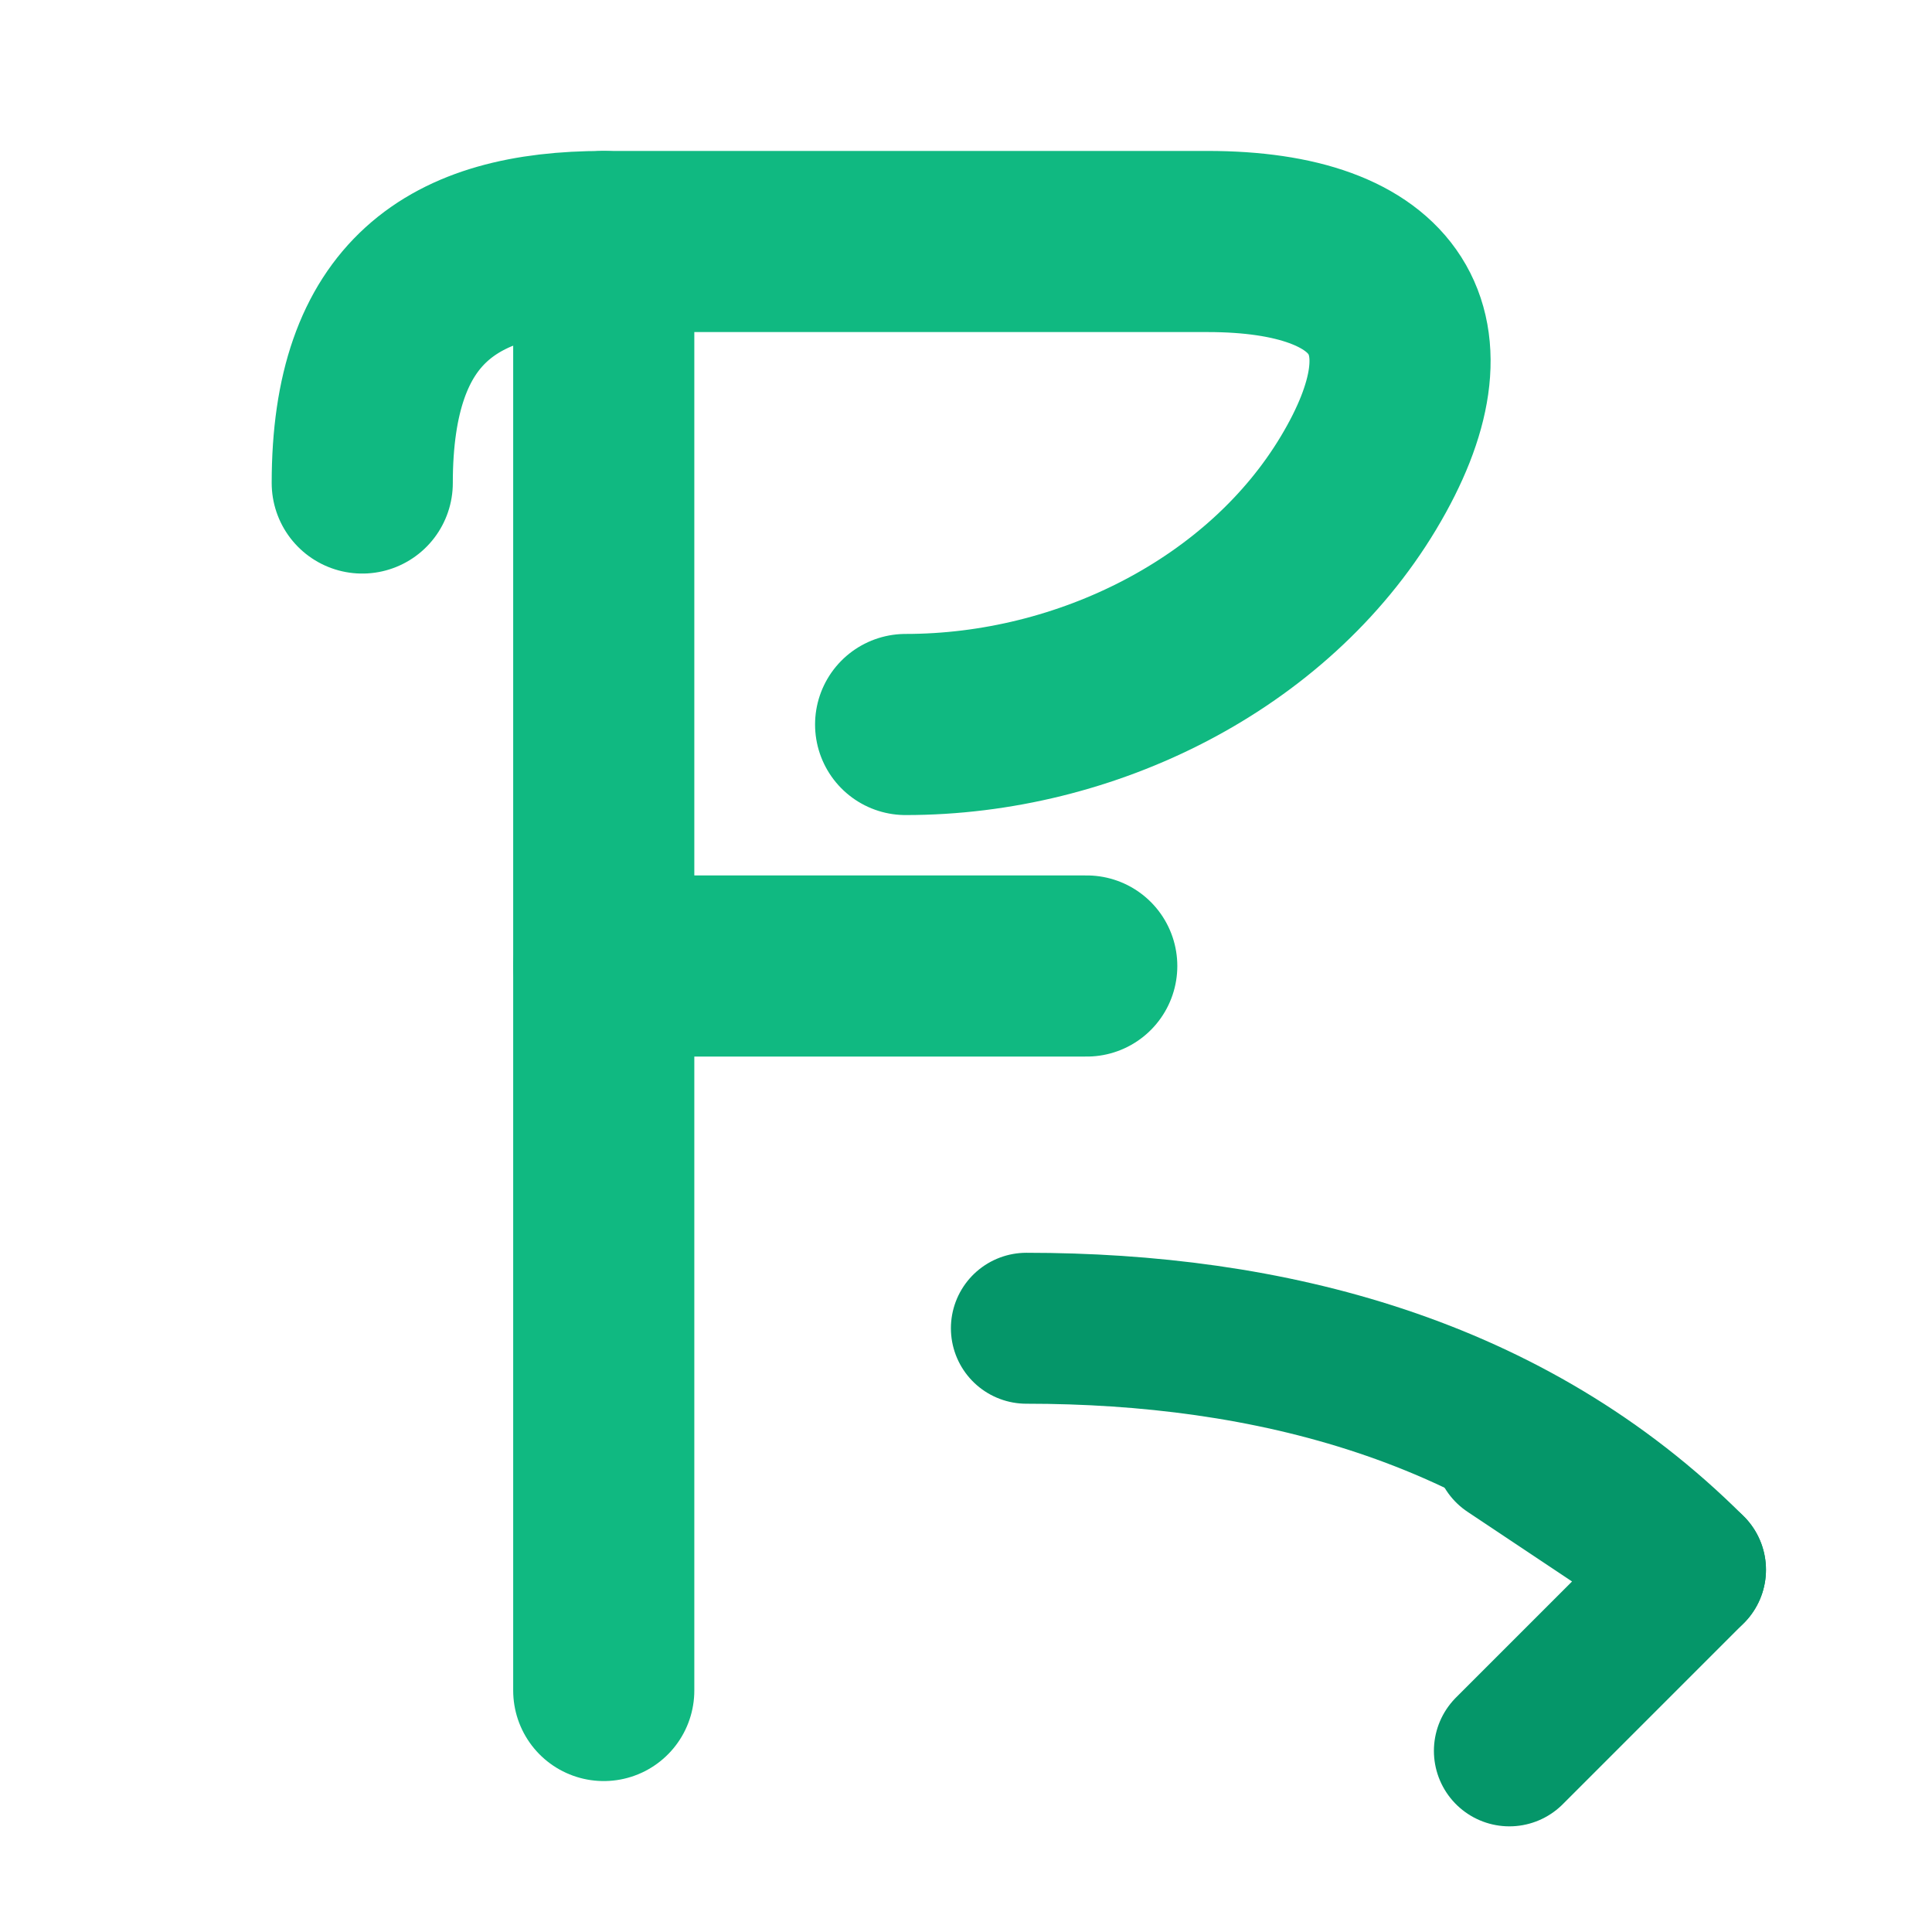
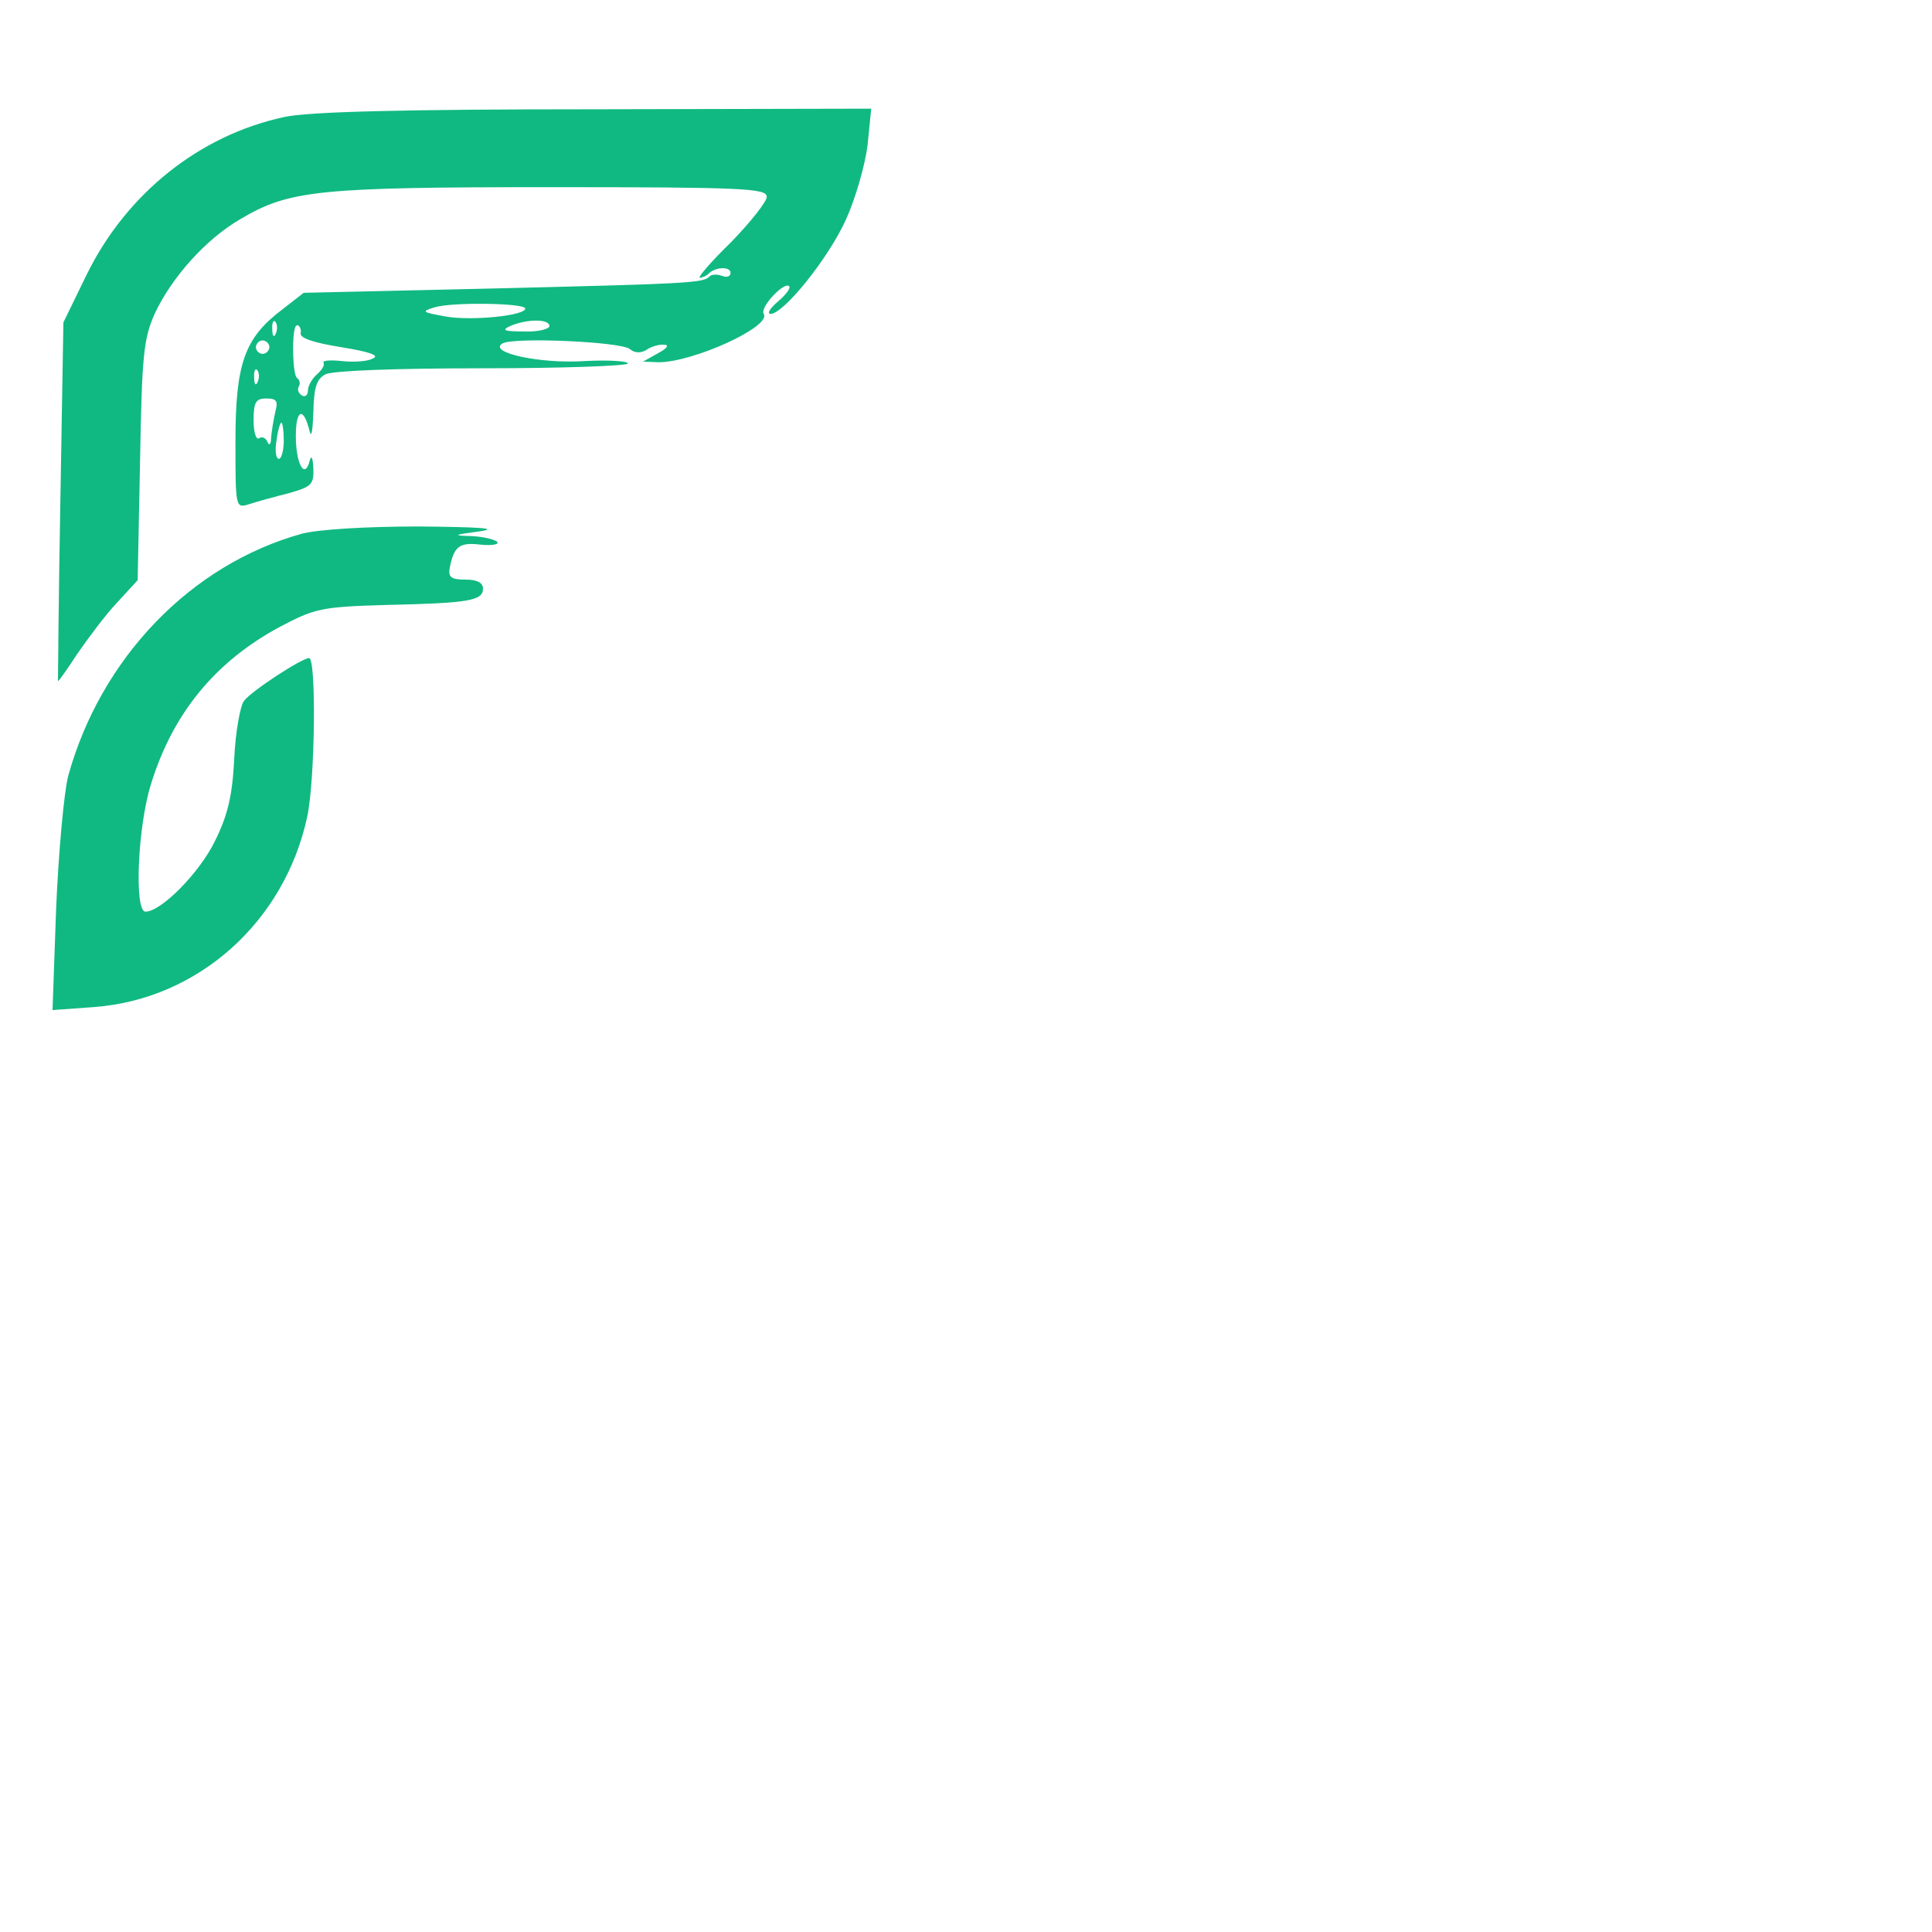
- <svg xmlns="http://www.w3.org/2000/svg" width="32" height="32" viewBox="0 0 32 32" fill="none">
-   <path d="M6 8C6 5 7.5 4 10 4L20 4C23 4 24 5.5 22.5 8C21 10.5 18 12 15 12" stroke="#10b981" stroke-width="3" stroke-linecap="round" fill="none" />
-   <path d="M10 4L10 28" stroke="#10b981" stroke-width="3" stroke-linecap="round" fill="none" />
-   <path d="M10 16L18 16" stroke="#10b981" stroke-width="3" stroke-linecap="round" fill="none" />
-   <path d="M17 22C21 22 25 23 28 26" stroke="#059669" stroke-width="2.5" stroke-linecap="round" fill="none" />
-   <path d="M25 24L28 26L25 29" stroke="#059669" stroke-width="2.5" stroke-linecap="round" stroke-linejoin="round" fill="none" />
+ <svg xmlns="http://www.w3.org/2000/svg" version="1.0" width="32" height="32" viewBox="0 0 300 320" preserveAspectRatio="xMidYMid meet">
+   <g transform="translate(0,320) scale(0.1,-0.1)" fill="#10b981" stroke="none">
+     <path d="M370 3006 c-139 -30 -260 -126 -326 -260 l-39 -80 -5 -295 c-3 -163 -4 -297 -4 -299 1 -1 15 19 32 45 18 26 47 65 66 85 l34 37 4 198 c3 177 6 203 25 245 28 59 84 122 141 155 81 48 128 53 515 53 319 0 357 -2 357 -16 0 -8 -27 -42 -59 -75 -33 -32 -56 -59 -52 -59 4 0 11 3 15 7 11 11 36 12 36 1 0 -6 -6 -8 -14 -5 -8 3 -17 3 -21 -1 -10 -11 -39 -12 -366 -20 l-306 -7 -36 -28 c-62 -47 -77 -89 -77 -218 0 -111 0 -111 23 -104 12 4 41 12 65 18 38 11 42 14 41 42 -1 17 -3 22 -6 12 -8 -32 -23 -6 -23 41 0 45 13 49 23 7 3 -11 5 3 6 32 1 41 5 55 20 63 12 6 114 10 260 10 133 0 241 4 241 8 0 4 -32 6 -71 4 -74 -5 -161 14 -137 29 18 11 196 3 211 -9 8 -7 18 -7 27 -2 8 6 22 10 30 9 9 0 5 -6 -10 -14 l-25 -14 26 -1 c57 0 187 59 174 80 -7 11 34 54 42 46 3 -3 -5 -14 -18 -25 -13 -11 -19 -20 -13 -21 22 0 96 92 125 156 16 35 32 91 36 124 l6 60 -459 -1 c-316 0 -476 -4 -514 -13z m400 -317 c0 -12 -91 -21 -133 -13 -38 7 -40 8 -17 15 29 9 150 7 150 -2z m-413 -41 c-3 -8 -6 -5 -6 6 -1 11 2 17 5 13 3 -3 4 -12 1 -19z m453 12 c0 -5 -19 -10 -42 -9 -33 0 -38 2 -23 9 28 12 65 12 65 0z m-412 -12 c-2 -8 23 -16 67 -23 49 -8 65 -14 52 -19 -9 -5 -33 -6 -51 -4 -19 2 -33 1 -30 -3 2 -4 -3 -12 -11 -19 -8 -7 -15 -19 -15 -27 0 -8 -5 -11 -10 -8 -6 4 -8 10 -5 15 3 5 1 11 -3 14 -7 4 -9 69 -3 84 3 8 11 0 9 -10z m-54 -29 c-3 -5 -10 -7 -15 -3 -5 3 -7 10 -3 15 3 5 10 7 15 3 5 -3 7 -10 3 -15z m-17 -51 c-3 -8 -6 -5 -6 6 -1 11 2 17 5 13 3 -3 4 -12 1 -19z m29 -50 c-3 -13 -6 -32 -7 -43 0 -11 -3 -14 -6 -7 -2 6 -9 10 -14 6 -5 -3 -9 11 -9 30 0 30 4 36 21 36 17 0 20 -4 15 -22z m14 -48 c0 -16 -4 -30 -8 -30 -5 0 -7 14 -4 30 2 17 6 30 8 30 2 0 4 -13 4 -30z" />
+     <path d="M400 2316 c-184 -51 -333 -206 -387 -401 -7 -27 -16 -126 -20 -219 l-6 -169 69 5 c173 13 316 142 353 316 13 61 15 262 3 262 -12 0 -95 -54 -108 -71 -6 -8 -14 -51 -16 -95 -3 -62 -11 -95 -32 -137 -25 -52 -89 -117 -115 -117 -19 0 -13 141 9 211 36 117 106 203 214 261 57 30 68 33 176 36 136 3 160 7 160 27 0 10 -10 15 -29 15 -24 0 -29 4 -26 20 7 35 16 42 50 38 19 -2 31 0 29 4 -3 4 -22 9 -42 10 -33 1 -32 2 13 8 33 5 -1 7 -100 8 -91 0 -168 -5 -195 -12z" />
+   </g>
</svg>
